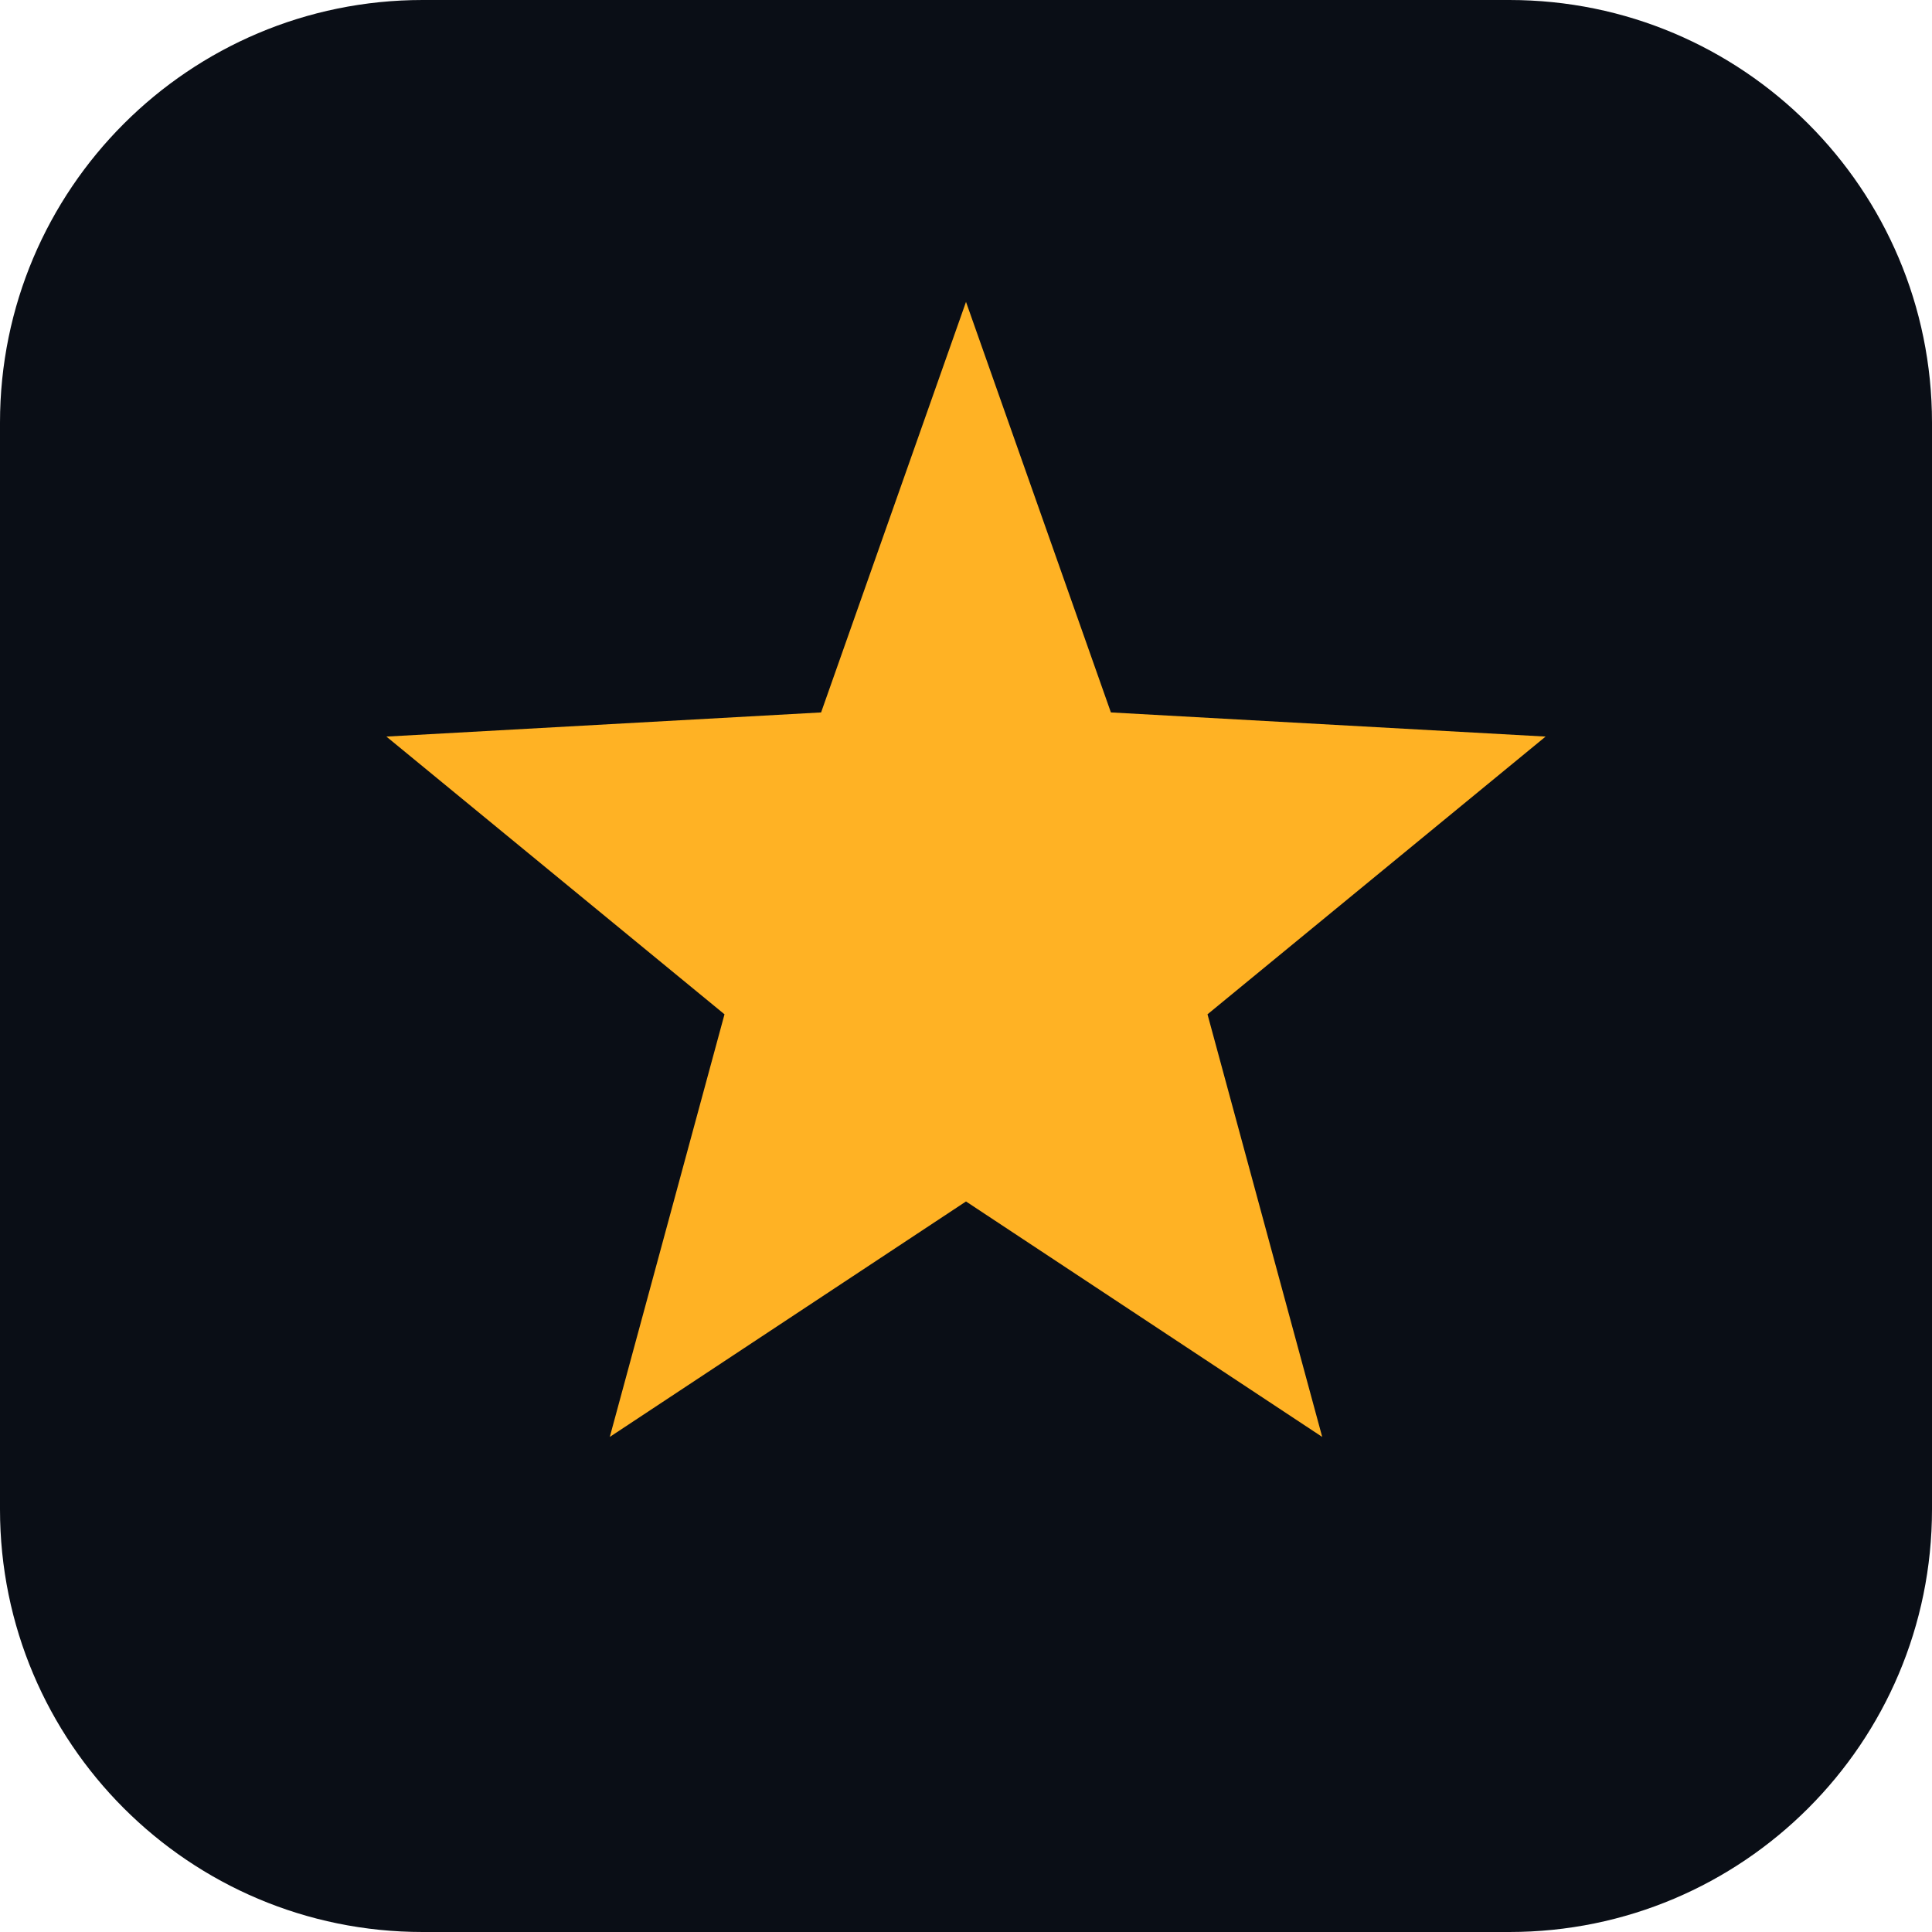
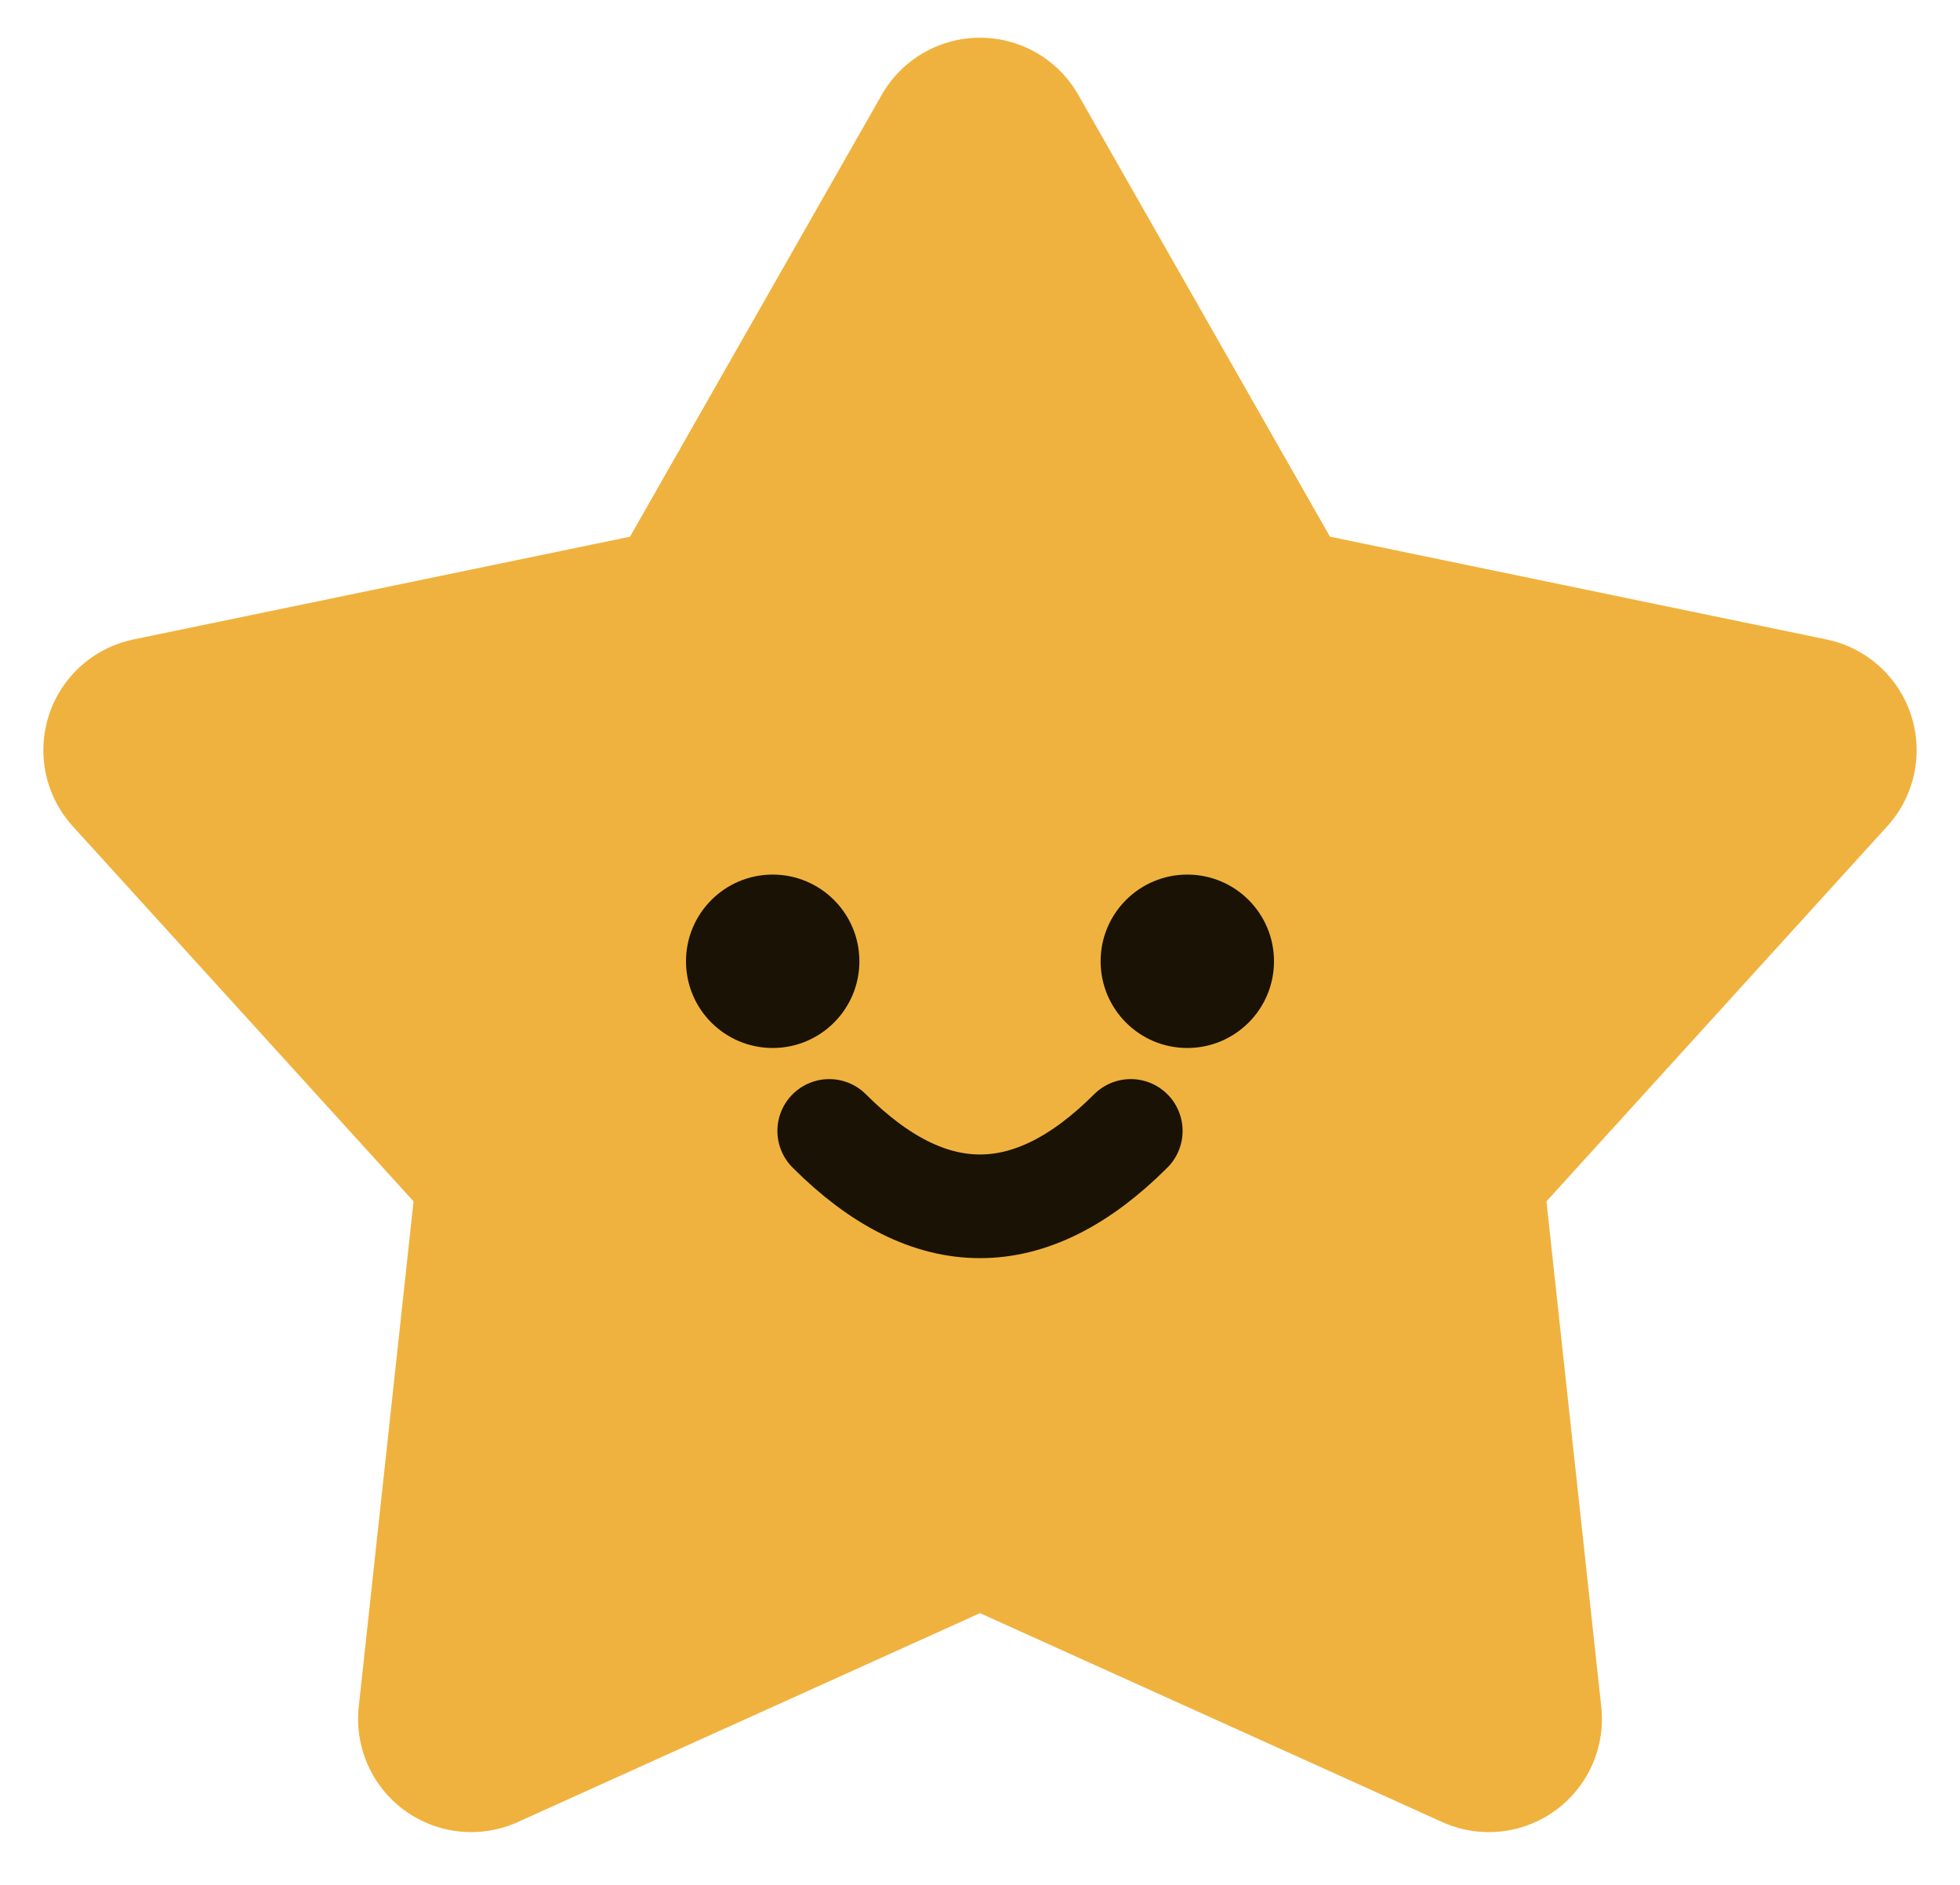
- <svg xmlns="http://www.w3.org/2000/svg" viewBox="0 0 32 32">
-   <rect width="32" height="32" rx="7" fill="#0a0e16" />
-   <path d="M16 5l2.4 6.8 7.2.4-5.6 4.6 1.9 7L16 19.9l-5.9 3.9 1.9-7-5.6-4.6 7.2-.4z" fill="#ffb224" />
+ <svg xmlns="http://www.w3.org/2000/svg" viewBox="8 2 104 100">
+   <path d="M60 10 L74.7 35.8 L103.7 41.8 L83.8 63.7 L87 93.2 L60 81 L33 93.2 L36.2 63.7 L16.3 41.8 L45.3 35.8 Z" fill="#f0b23e" stroke="#f0b23e" stroke-width="12" stroke-linejoin="round" />
+   <g fill="#1a1204">
+     <circle cx="49" cy="53" r="4.6" />
+     <circle cx="71" cy="53" r="4.6" />
+   </g>
+   <path d="M52 62 q8 8 16 0" fill="none" stroke="#1a1204" stroke-width="5.5" stroke-linecap="round" />
</svg>
